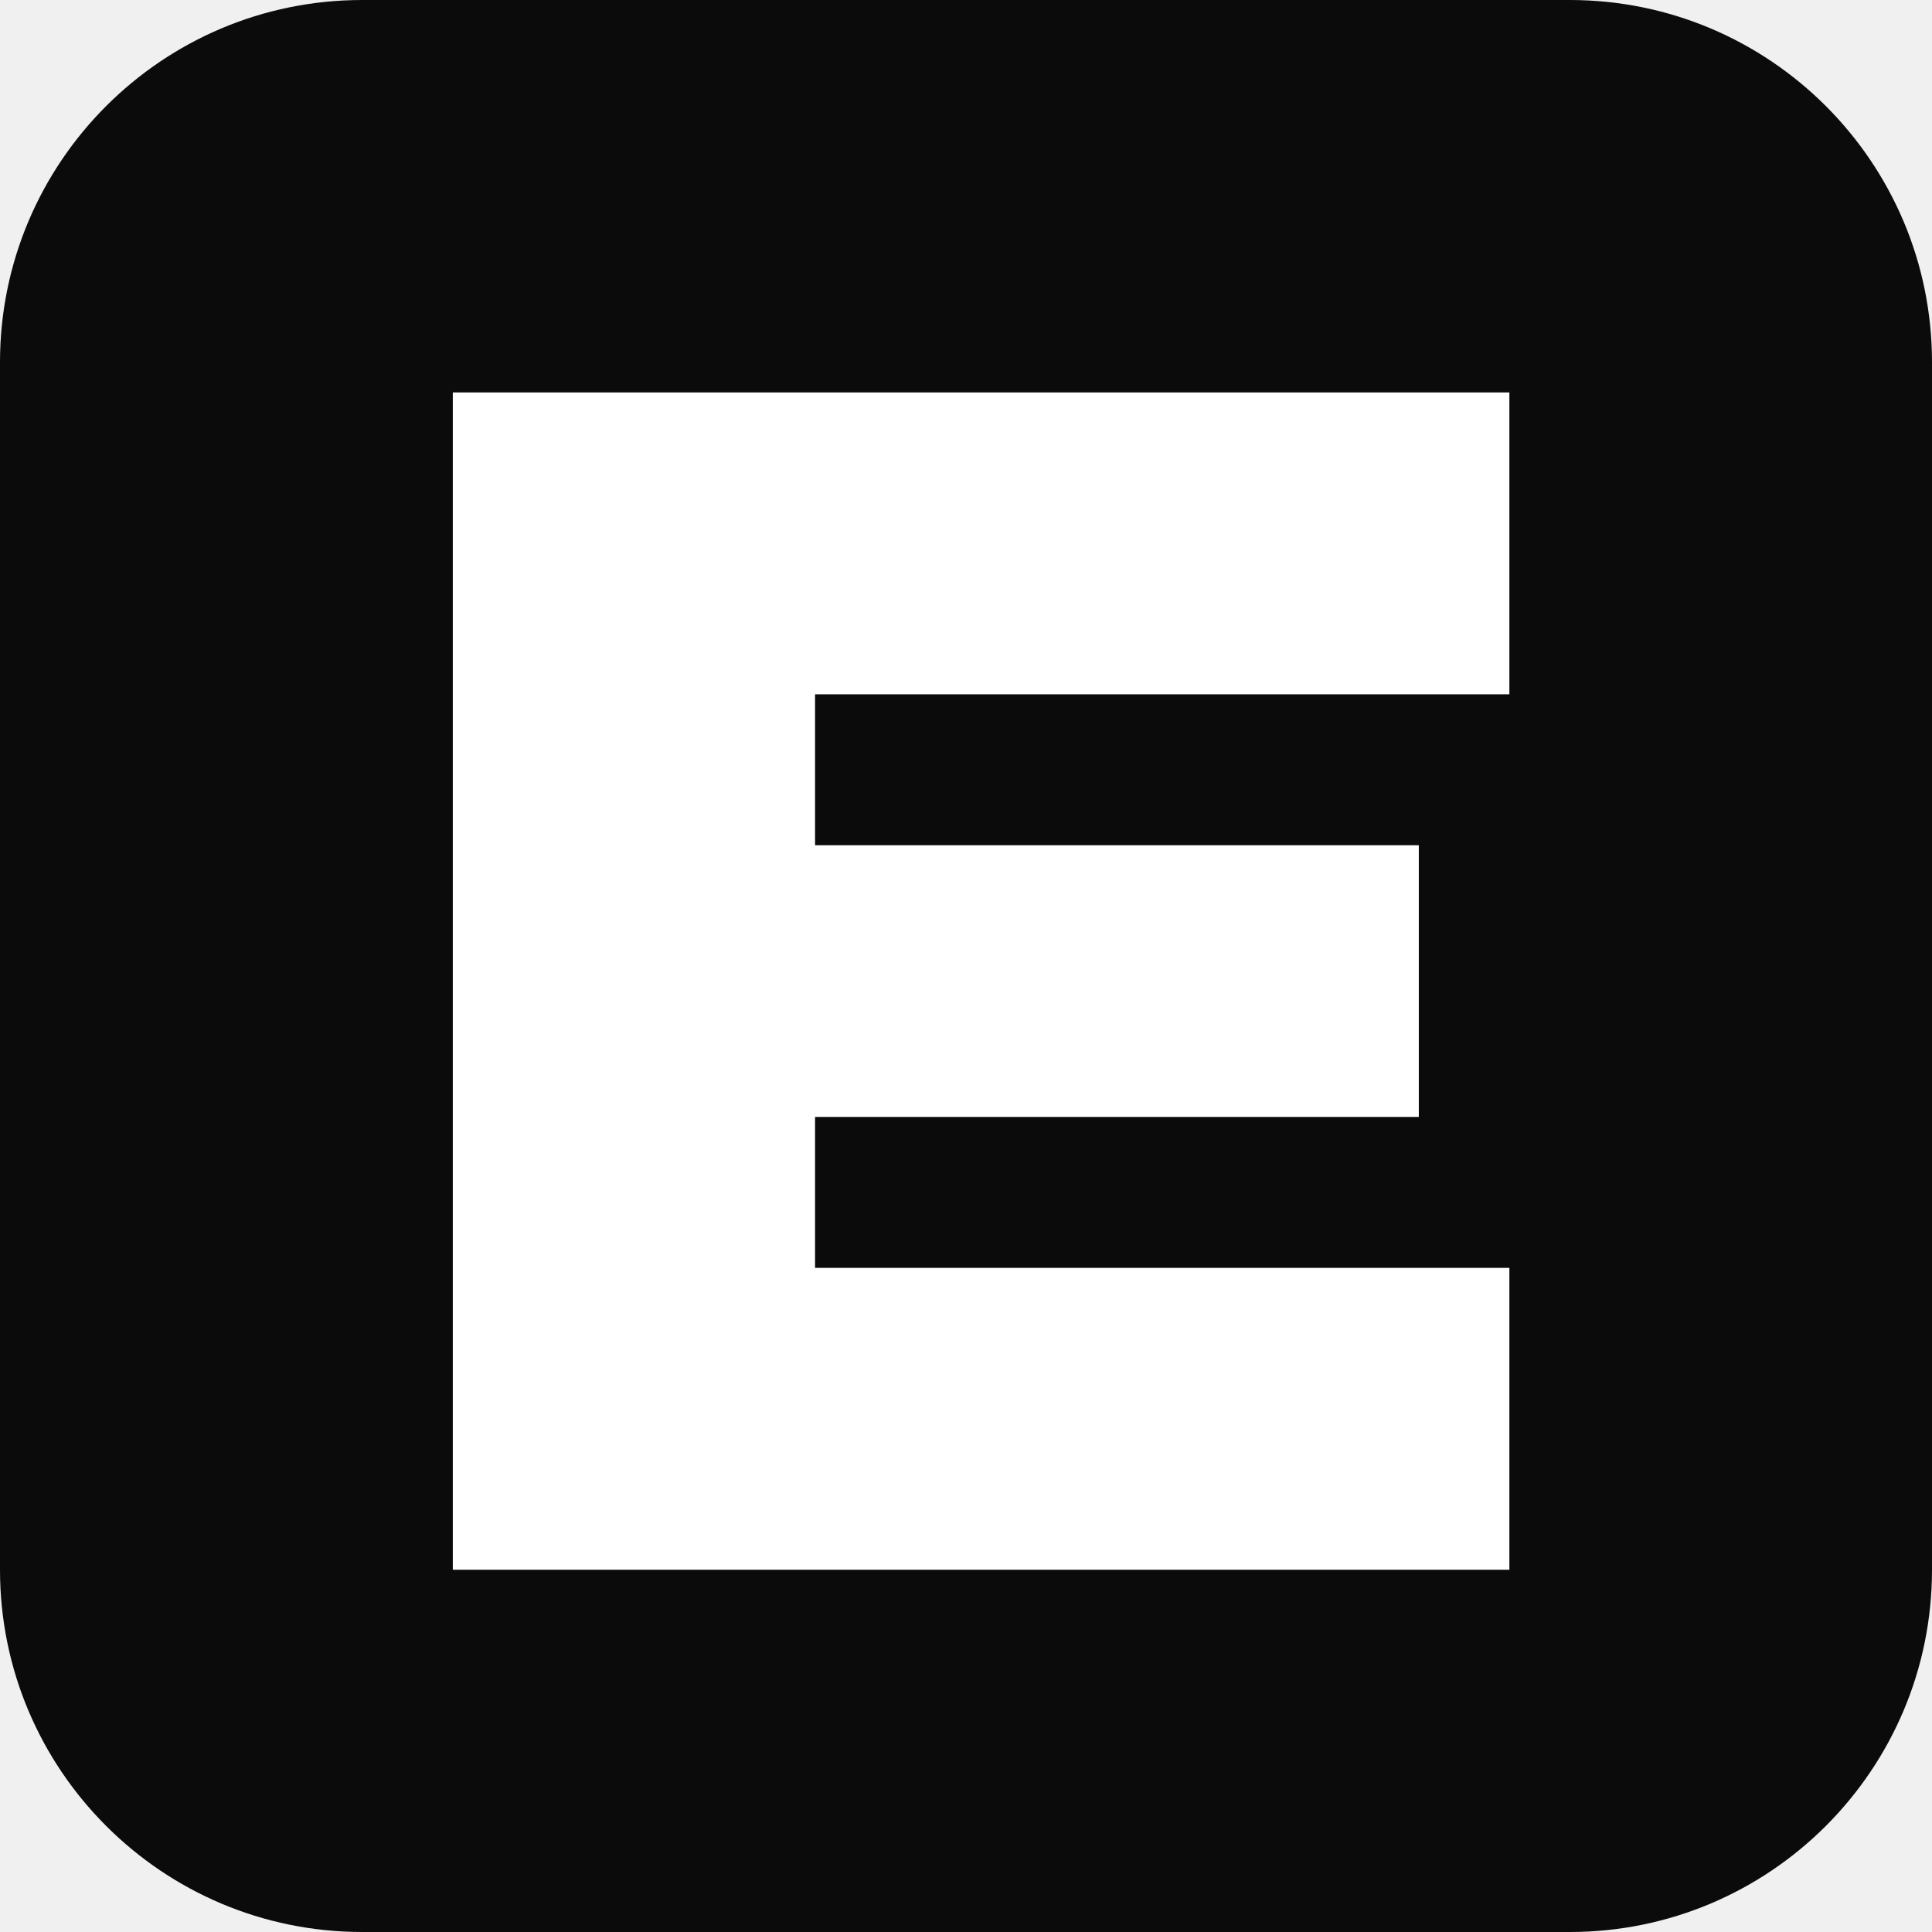
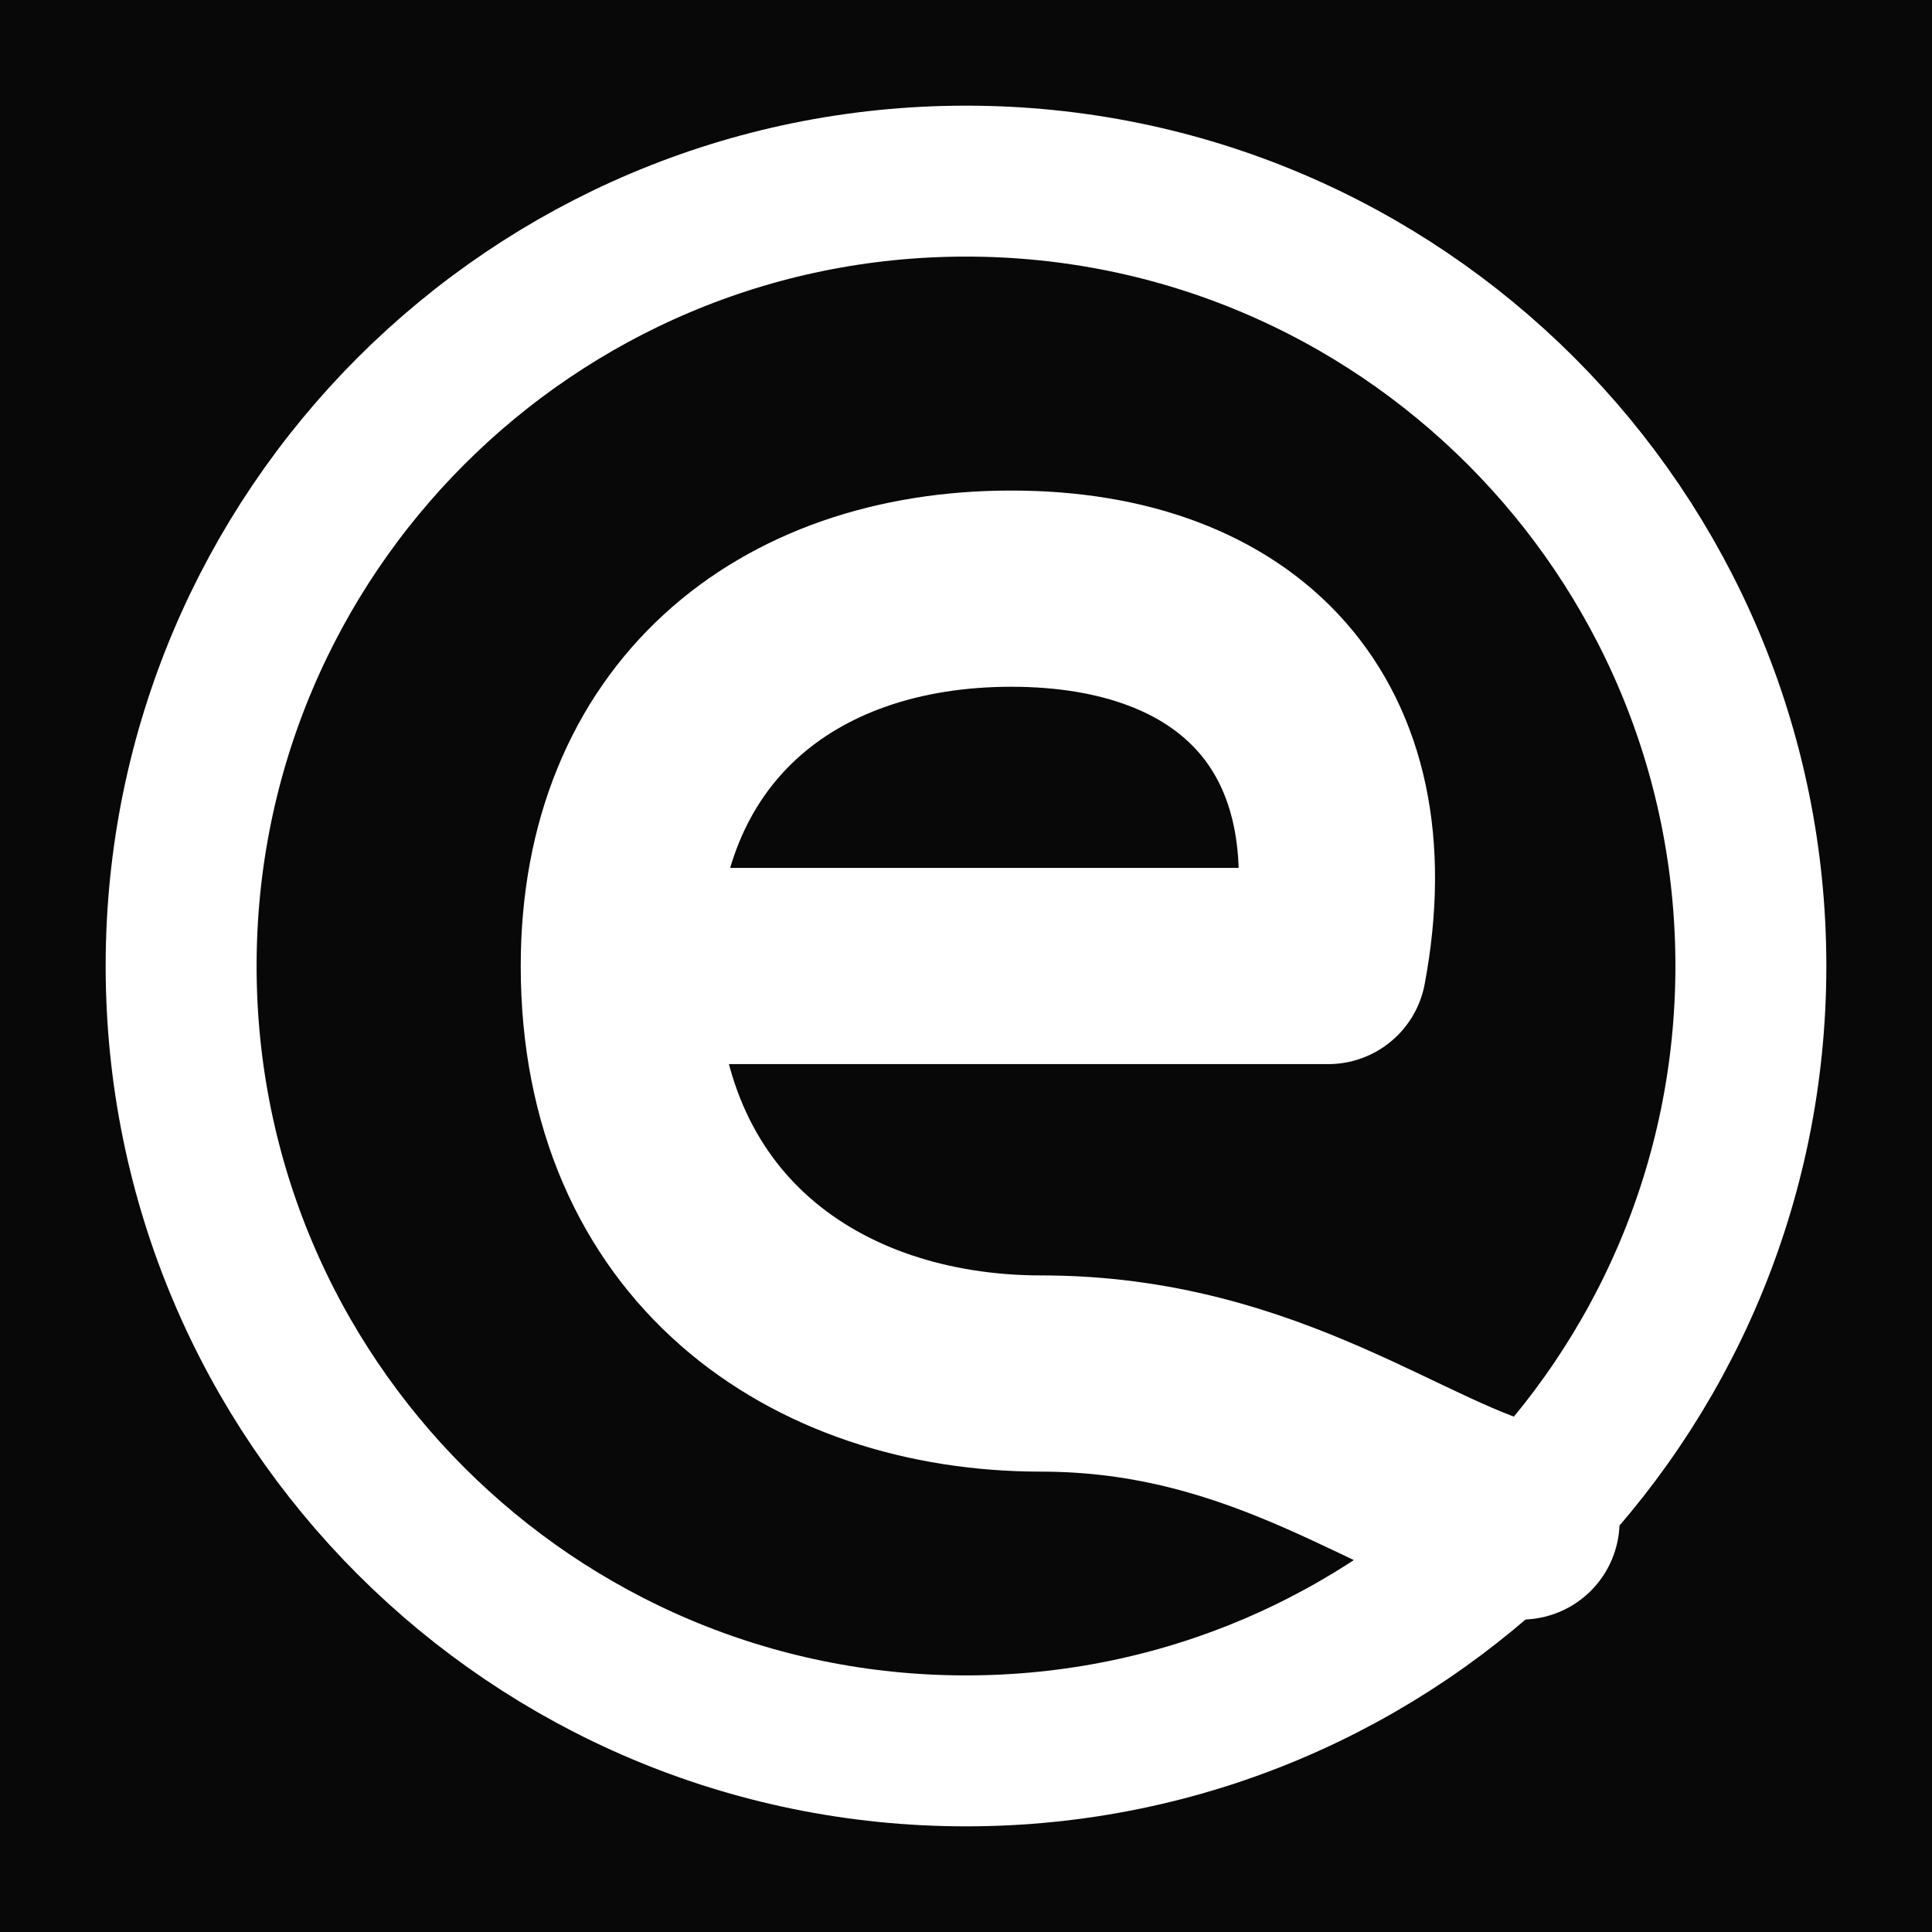
<svg xmlns="http://www.w3.org/2000/svg" viewBox="0 0 64 64" role="img" aria-labelledby="title">
-   <rect width="64" height="64" rx="12" fill="#0b0b0b" />
-   <path fill="#fff" d="M15 13h35v10H27v5h20v9H27v5h23v10H15z" />
+   <rect width="64" height="64" fill="#080808" />
+   <g fill="none" stroke="#fff" stroke-linecap="round" stroke-linejoin="round">
+     <circle cx="32" cy="32" r="26" stroke-width="5" />
+     <path d="M44 32 H20.5 C20.5 24 26 19.5 33.5 19.5 C41 19.5 45.5 24 44 32 M20.5 32 C20.5 41 27 45.5 34.5 45.5 C42 45.5 46.5 49.5 50.4 50.4" stroke-width="6.5" />
+   </g>
</svg>
